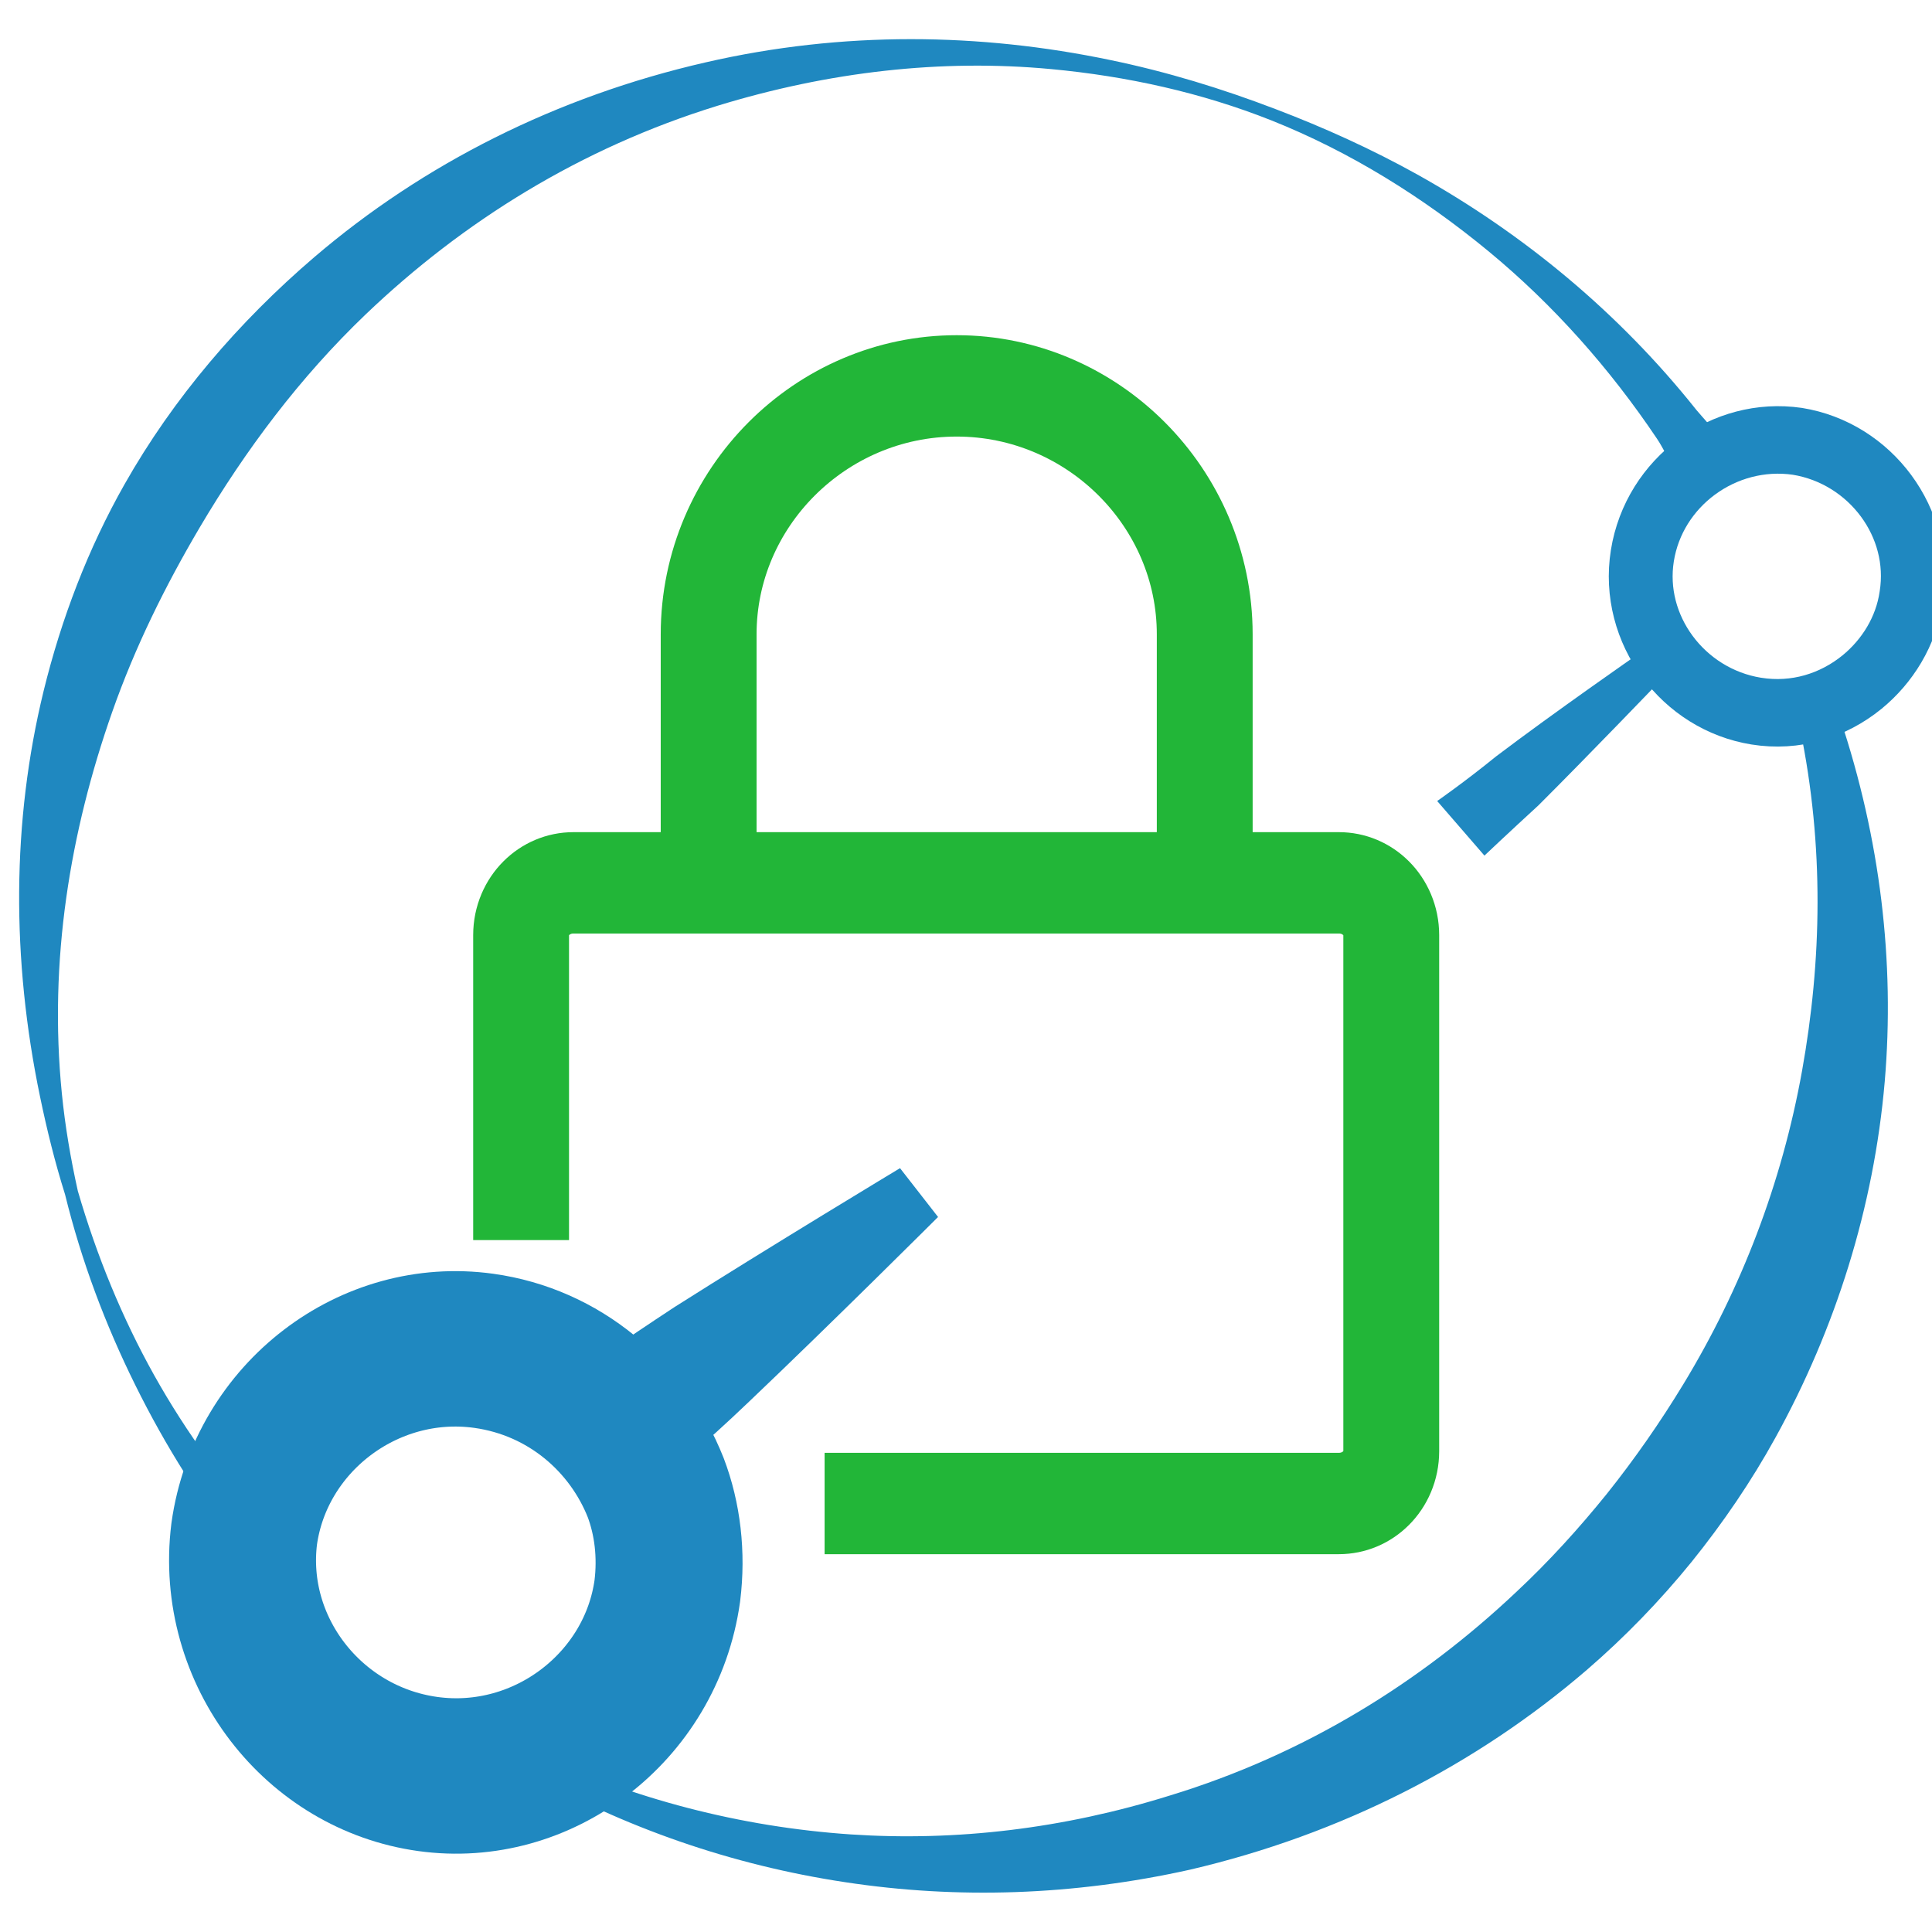
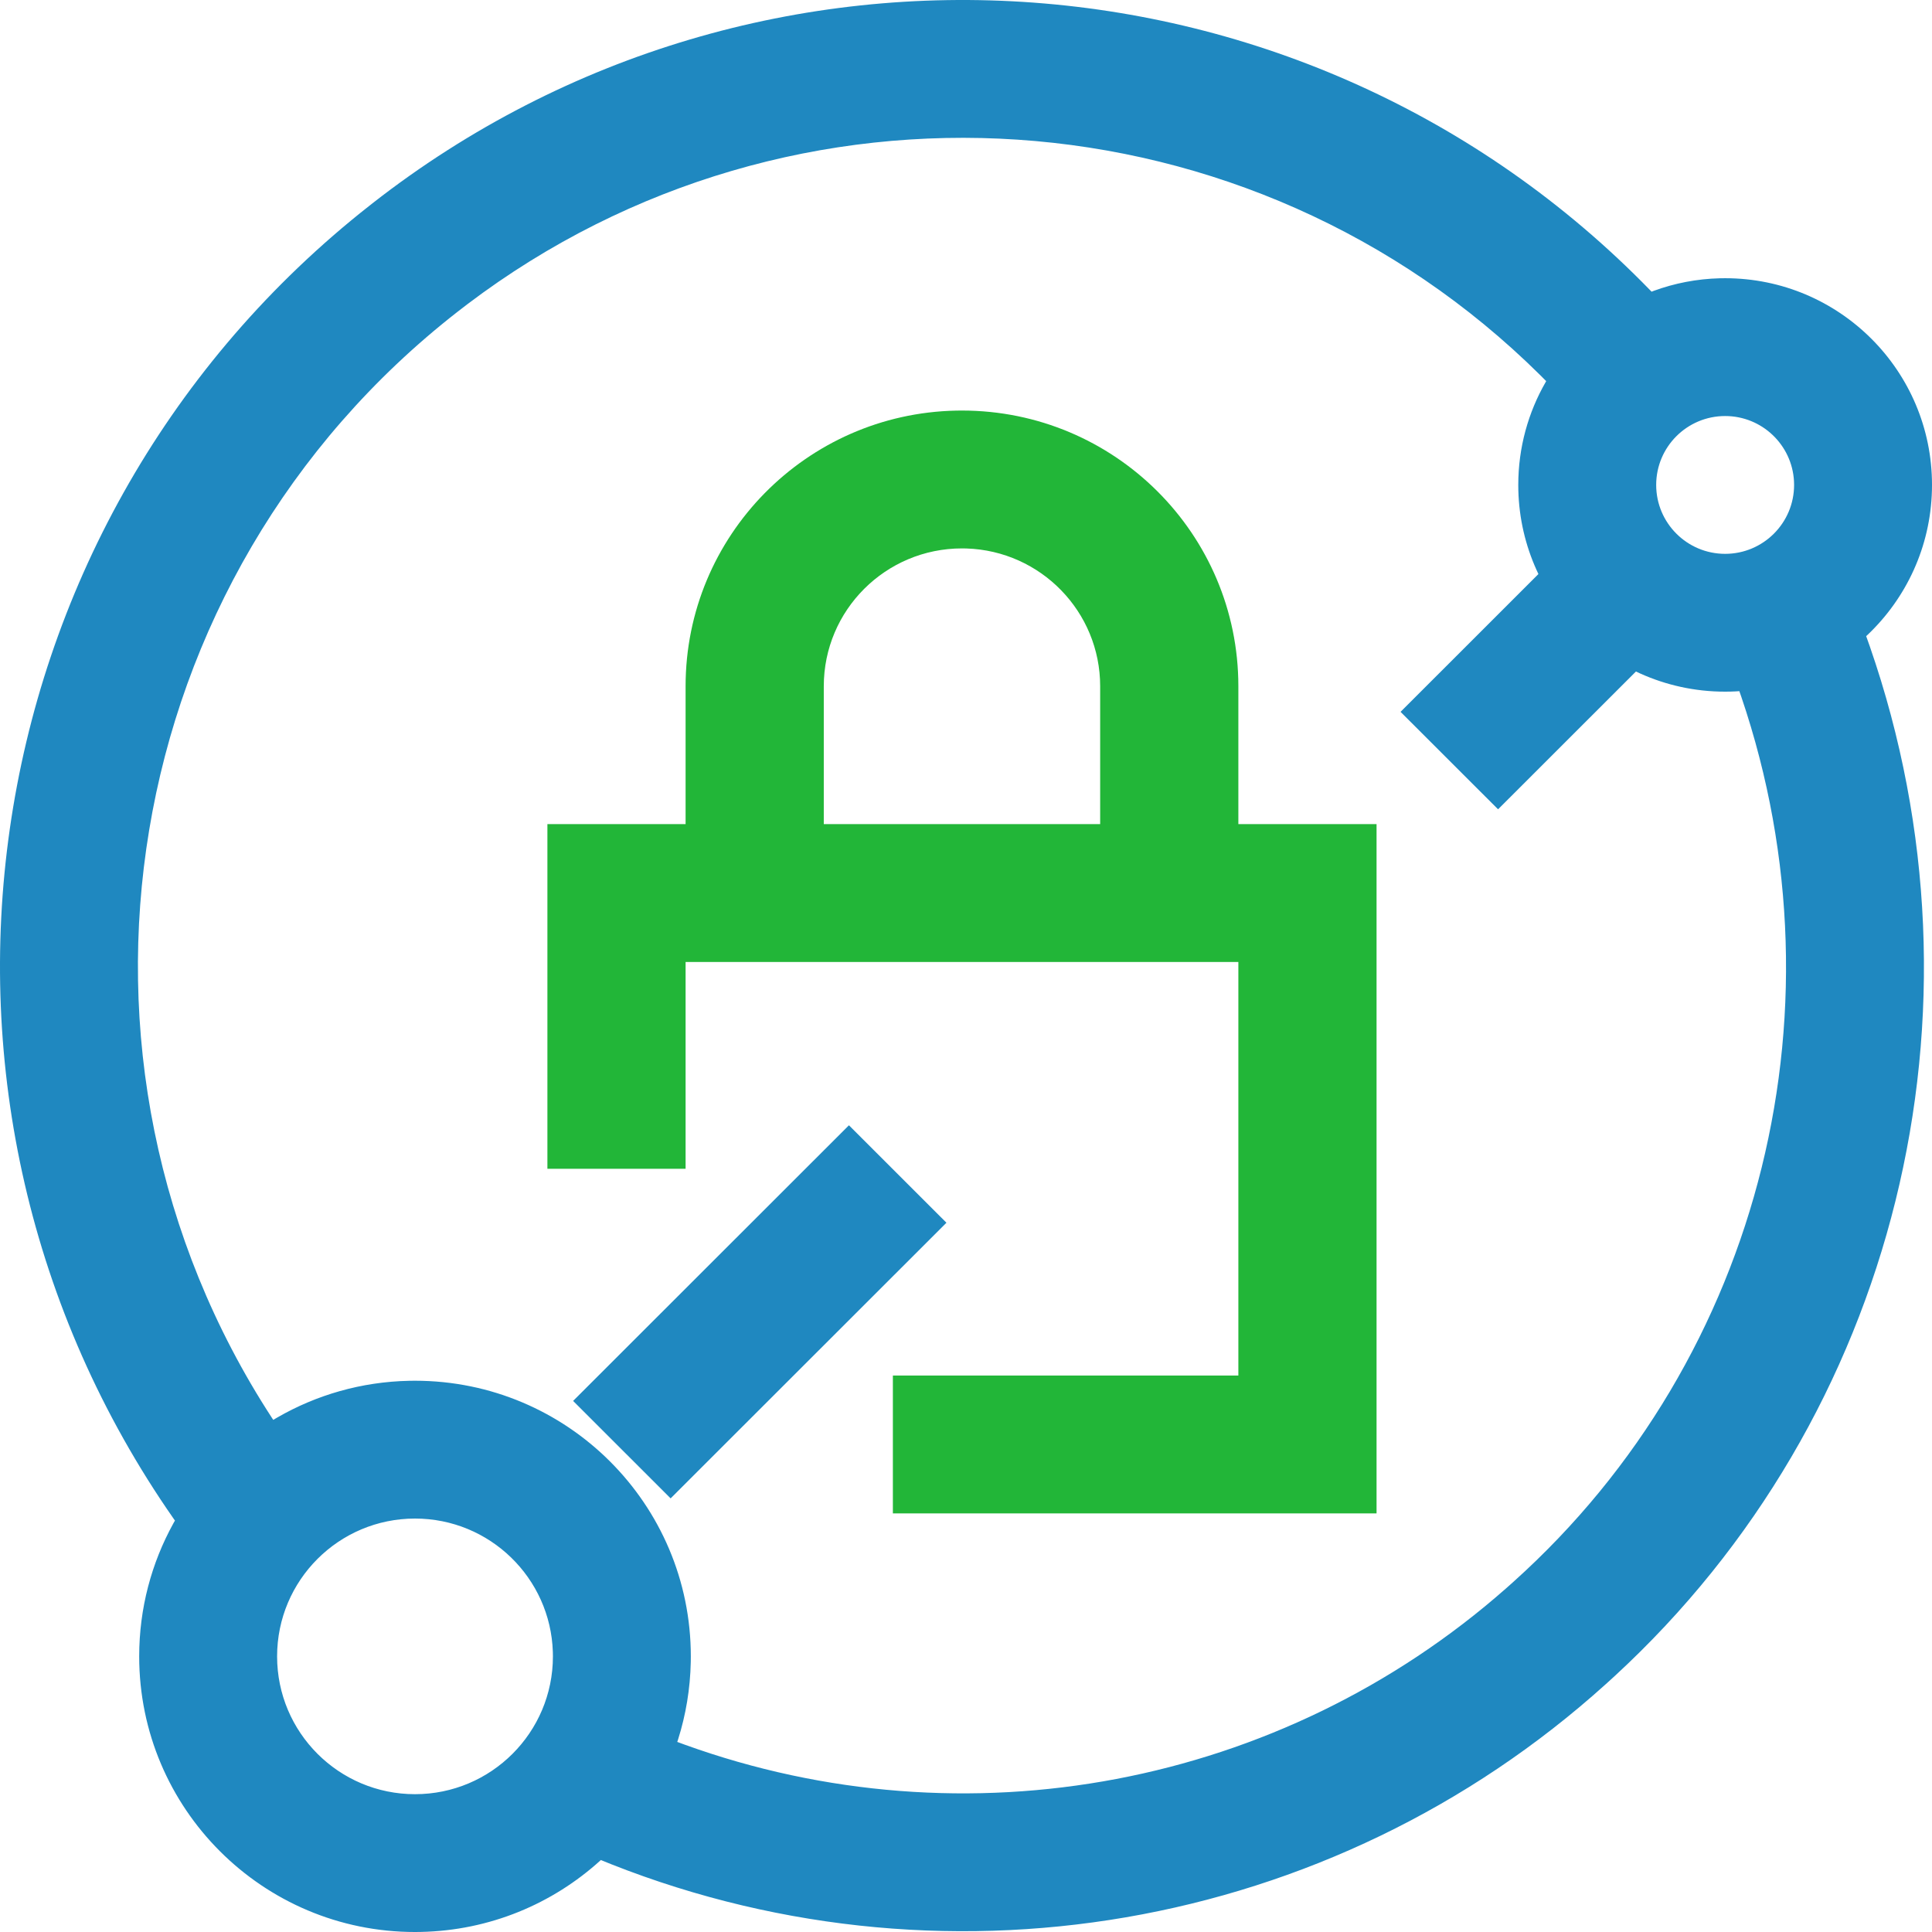
- <svg xmlns="http://www.w3.org/2000/svg" version="1.1" id="Layer_1" x="0px" y="0px" viewBox="0 0 512 512" style="enable-background:new 0 0 512 512;" xml:space="preserve">
-   <style type="text/css">
- 	.st0{fill-rule:evenodd;clip-rule:evenodd;fill:#1F88C0;}
- 	.st1{fill:none;stroke:#1F88C0;stroke-width:5.782;stroke-linejoin:round;stroke-miterlimit:22.026;}
- 	.st2{fill:none;stroke:#22B638;stroke-width:9.505;stroke-miterlimit:20.115;}
- 	.st3{fill:none;stroke:#22B638;stroke-width:9.505;stroke-linejoin:round;stroke-miterlimit:20.115;}
- 	.st4{fill:none;stroke:#1F88C0;stroke-width:8.475;stroke-linejoin:round;stroke-miterlimit:34.591;}
- </style>
-   <g id="Icon" transform="matrix(0.858013,0,0,0.907485,-3224.99,-1435.83)">
-     <g>
-       <g transform="matrix(-0.191794,-0.715786,0.715786,-0.191794,4329.14,4673.64)">
-         <path class="st0" d="M3757,986.5c-46.9-2.2-90.4-14.9-130.2-34.1c-40.4-19.5-76.3-46.6-106.4-79.7c-12-13.2-23.2-27.2-33.5-42     c-10.1-14.7-19.5-30.2-27.6-46.5c-24.1-47.8-39-101.8-40.1-160.1c-1.2-46.3,5.6-90.9,19.6-132.5c14.8-43.8,37-84,65.3-119.1     l-6-5.8c-32,33.9-58.1,73.7-76.9,117.8c-18.5,43.2-29.7,90.3-32.4,140c-2.9,64.6,9,126,33.2,180.1c8.4,18.7,18.4,36.5,29.8,53.2     c11.5,16.7,24.3,32.4,38.4,46.6c34.9,35.2,76.9,63,123.6,80.2c44.4,16.3,92.8,23,143.1,19.1L3757,986.5z" />
-       </g>
-       <g transform="matrix(-0.191794,-0.715786,0.715786,-0.191794,4329.14,4673.64)">
-         <path class="st0" d="M3615.4,288.3c23.1-12.8,47.7-23.2,73.5-30.4c25.2-7,51.3-10.9,78.2-11.9c13.2,0.4,26.1,1.5,38.8,3.5     c52,8.2,98.8,30,140,59.3c22.1,15.7,42.1,34.1,60.6,53.9c24.6,26.4,46.4,55.7,63.3,88.7c24.8,48.5,40.1,103.4,41.4,162.8     c1,48.3-6.3,95-22,138c-10.9,29.9-25.2,58.2-43.3,83.5c-20.5,28.6-45.7,53.3-73.4,74.2c-27.2,20.5-57.4,36.7-89.4,48.6     c-4.2,1.6-8.7,2.1-12.7,4.4c-3,1.8-4.7,4.3-7.3,6.6l3.8,13.2c3.6,0.2,6.4,1,9.9,0.4c4.6-0.9,8.7-3.7,13-5.8     c45.3-21.2,85.7-51.6,119.8-88.4c14.5-15.7,27.8-32.6,40.1-50.3c13.6-19.5,26-40,36.6-61.7c24.3-49.5,39.9-104.4,42.7-163     c3.1-63.6-8.2-124-31.9-177.4c-16.5-37.1-38.5-71.2-66-99.6c-20.6-21.3-44.4-39.2-70-53.7c-46.2-26.1-98.6-40.3-154.1-42.8     c-13.1-0.6-26.3-0.7-39.8,0.1c-27.4-0.2-54.1,3-80,8.8c-26.9,6-52.8,14.8-77.4,26.4L3615.4,288.3z" />
-       </g>
-     </g>
-     <g>
-       <g transform="matrix(-3.37109,-0.514565,0.514565,-3.37109,4078.07,1806.88)">
-         <path class="st1" d="M-51.7,26.4c0.1-6.4-5.5-11.6-12.2-11.6c-3.6,0-6.8,1.5-9.1,3.9c-2,2.1-3.3,4.9-3.3,7.9     c-0.1,6.4,5.5,11.6,12.2,11.6C-57.4,38.1-51.8,32.8-51.7,26.4z" />
-       </g>
-       <g transform="matrix(-5.33921,-5.26159,-3.12106,-6.96393,4073.87,1861.55)">
-         <path class="st0" d="M-52.5,43.9c0,0-3.4,3.5-7.8,8c-7.6,7.9-18,18.8-18,18.8l1.2,0.2c0,0,11-10.7,19-18.6c4.5-4.5,8.1-8,8.1-8     L-52.5,43.9z" />
-       </g>
-     </g>
-     <g id="Padlock" transform="matrix(3.11426,0,0,3.11426,3938.31,1737.25)">
-       <g>
-         <path class="st2" d="M24.1,91.2h51c2.9,0,5.2-2.2,5.2-4.9V37.9c0-2.7-2.3-4.9-5.2-4.9H-0.8c-2.9,0-5.2,2.2-5.2,4.9v28.6" />
-         <path class="st3" d="M12.6,33V9.7c0-12.8,11.1-23.3,24.6-23.3S61.8-3.1,61.8,9.7V33" />
-       </g>
-     </g>
-     <g>
-       <g transform="matrix(5.30977,0.697415,-0.697415,5.30977,3852.72,1727.97)">
-         <path class="st4" d="M28.5,56.3c0-2-0.5-3.9-1.4-5.5c-2.1-3.6-6.1-6.1-10.8-6.1c-6.7,0-12.3,5.3-12.4,11.7     c0,6.4,5.5,11.6,12.2,11.6S28.4,62.7,28.5,56.3z" />
-       </g>
-       <g transform="matrix(4.93114,2.49604,1.11018,5.44847,3921.41,1726.72)">
-         <path class="st0" d="M17,28.3c0,0-10.2,8.9-17.6,15.5C-4.8,47.6-8,50.6-8,50.6l4.4,3.7c0,0,3.1-3.1,6.9-7.2C10,39.9,19,30,19,30     L17,28.3z" />
+ <svg xmlns="http://www.w3.org/2000/svg" width="240px" height="240px" viewBox="0 0 240 240" version="1.1">
+   <g id="Page-1" stroke="none" stroke-width="1" fill="none" fill-rule="evenodd">
+     <g id="caddy" transform="translate(120, -78)">
+       <rect id="box" x="-120" y="78" width="240" height="240" />
+       <g id="shape" transform="translate(-120.2155, 77.8203)" fill-rule="nonzero">
+         <path d="M119.716,51.18 C138.677,51.18 154.049,66.514 154.049,85.43 L154.049,102.555 L171.216,102.555 L171.216,188.18 L111.132,188.18 L111.132,171.055 L154.049,171.055 L154.049,119.68 L85.382,119.68 L85.382,145.367 L68.216,145.367 L68.216,102.555 L85.382,102.555 L85.382,85.43 C85.382,66.753 100.367,51.569 118.997,51.187 L119.716,51.18 Z M119.716,68.305 C110.235,68.305 102.549,75.972 102.549,85.43 L102.549,102.555 L136.882,102.555 L136.882,85.43 C136.882,76.157 129.495,68.606 120.271,68.314 L119.716,68.305 Z" id="Shape" fill="#22B638" />
+         <path d="M240.207,61.083 C240.028,68.132 237.008,74.474 232.248,79.009 L232.037,79.203 L232.49,80.479 C248.223,125.85 235.83,176.146 200.783,208.399 L199.703,209.381 C165.553,240.215 116.677,248.619 74.178,230.964 L74.853,231.24 L74.791,231.299 C68.873,236.668 61.067,239.996 52.486,240.172 L51.769,240.18 C32.846,240.18 17.506,224.85 17.506,205.94 C17.506,199.956 19.043,194.33 21.742,189.435 L21.948,189.07 L21.771,188.82 C-14.286,137.072 -4.143,66.199 44.978,26.63 L46.493,25.429 C94.816,-12.325 163.932,-7.215 206.168,37.235 L205.376,36.415 L205.683,36.299 C208.241,35.363 210.99,34.822 213.855,34.749 L214.518,34.741 C228.71,34.741 240.216,46.238 240.216,60.42 L240.207,61.083 Z M86.025,206.656 C85.956,209.991 85.411,213.209 84.454,216.244 L84.346,216.567 L85.236,216.895 C120.158,229.515 159.333,222.158 187.336,197.465 L188.236,196.662 C219.277,168.791 230.173,124.564 215.881,84.891 L216.285,86.037 L215.841,86.067 C215.622,86.078 215.402,86.086 215.182,86.092 L214.518,86.1 C210.748,86.1 207.168,85.289 203.943,83.832 L203.439,83.597 L186.312,100.713 L174.198,88.608 L191.324,71.49 L191.091,70.989 C189.719,67.955 188.919,64.607 188.829,61.083 L188.821,60.42 C188.821,55.767 190.06,51.402 192.226,47.638 L192.29,47.527 L191.548,46.781 C155.597,11.176 98.761,7.317 58.285,37.962 L57.039,38.921 C14.666,71.964 4.982,131.736 33.99,176.304 L34.16,176.561 L34.669,176.263 C39.508,173.472 45.093,171.83 51.052,171.707 L51.769,171.7 C70.692,171.7 86.032,187.03 86.032,205.94 L86.025,206.656 Z M105.673,139.967 L117.786,152.073 L83.523,186.313 L71.41,174.207 L105.673,139.967 Z M68.892,205.386 C68.599,196.187 61.045,188.82 51.769,188.82 C42.308,188.82 34.638,196.485 34.638,205.94 C34.638,215.395 42.308,223.06 51.769,223.06 C61.231,223.06 68.901,215.395 68.901,205.94 L68.892,205.386 Z M223.072,59.966 C222.836,55.45 219.096,51.861 214.518,51.861 C209.788,51.861 205.953,55.693 205.953,60.42 C205.953,65.148 209.788,68.98 214.518,68.98 C219.249,68.98 223.084,65.148 223.084,60.42 L223.072,59.966 Z" id="Shape" fill="#1F88C0" />
      </g>
    </g>
  </g>
</svg>
